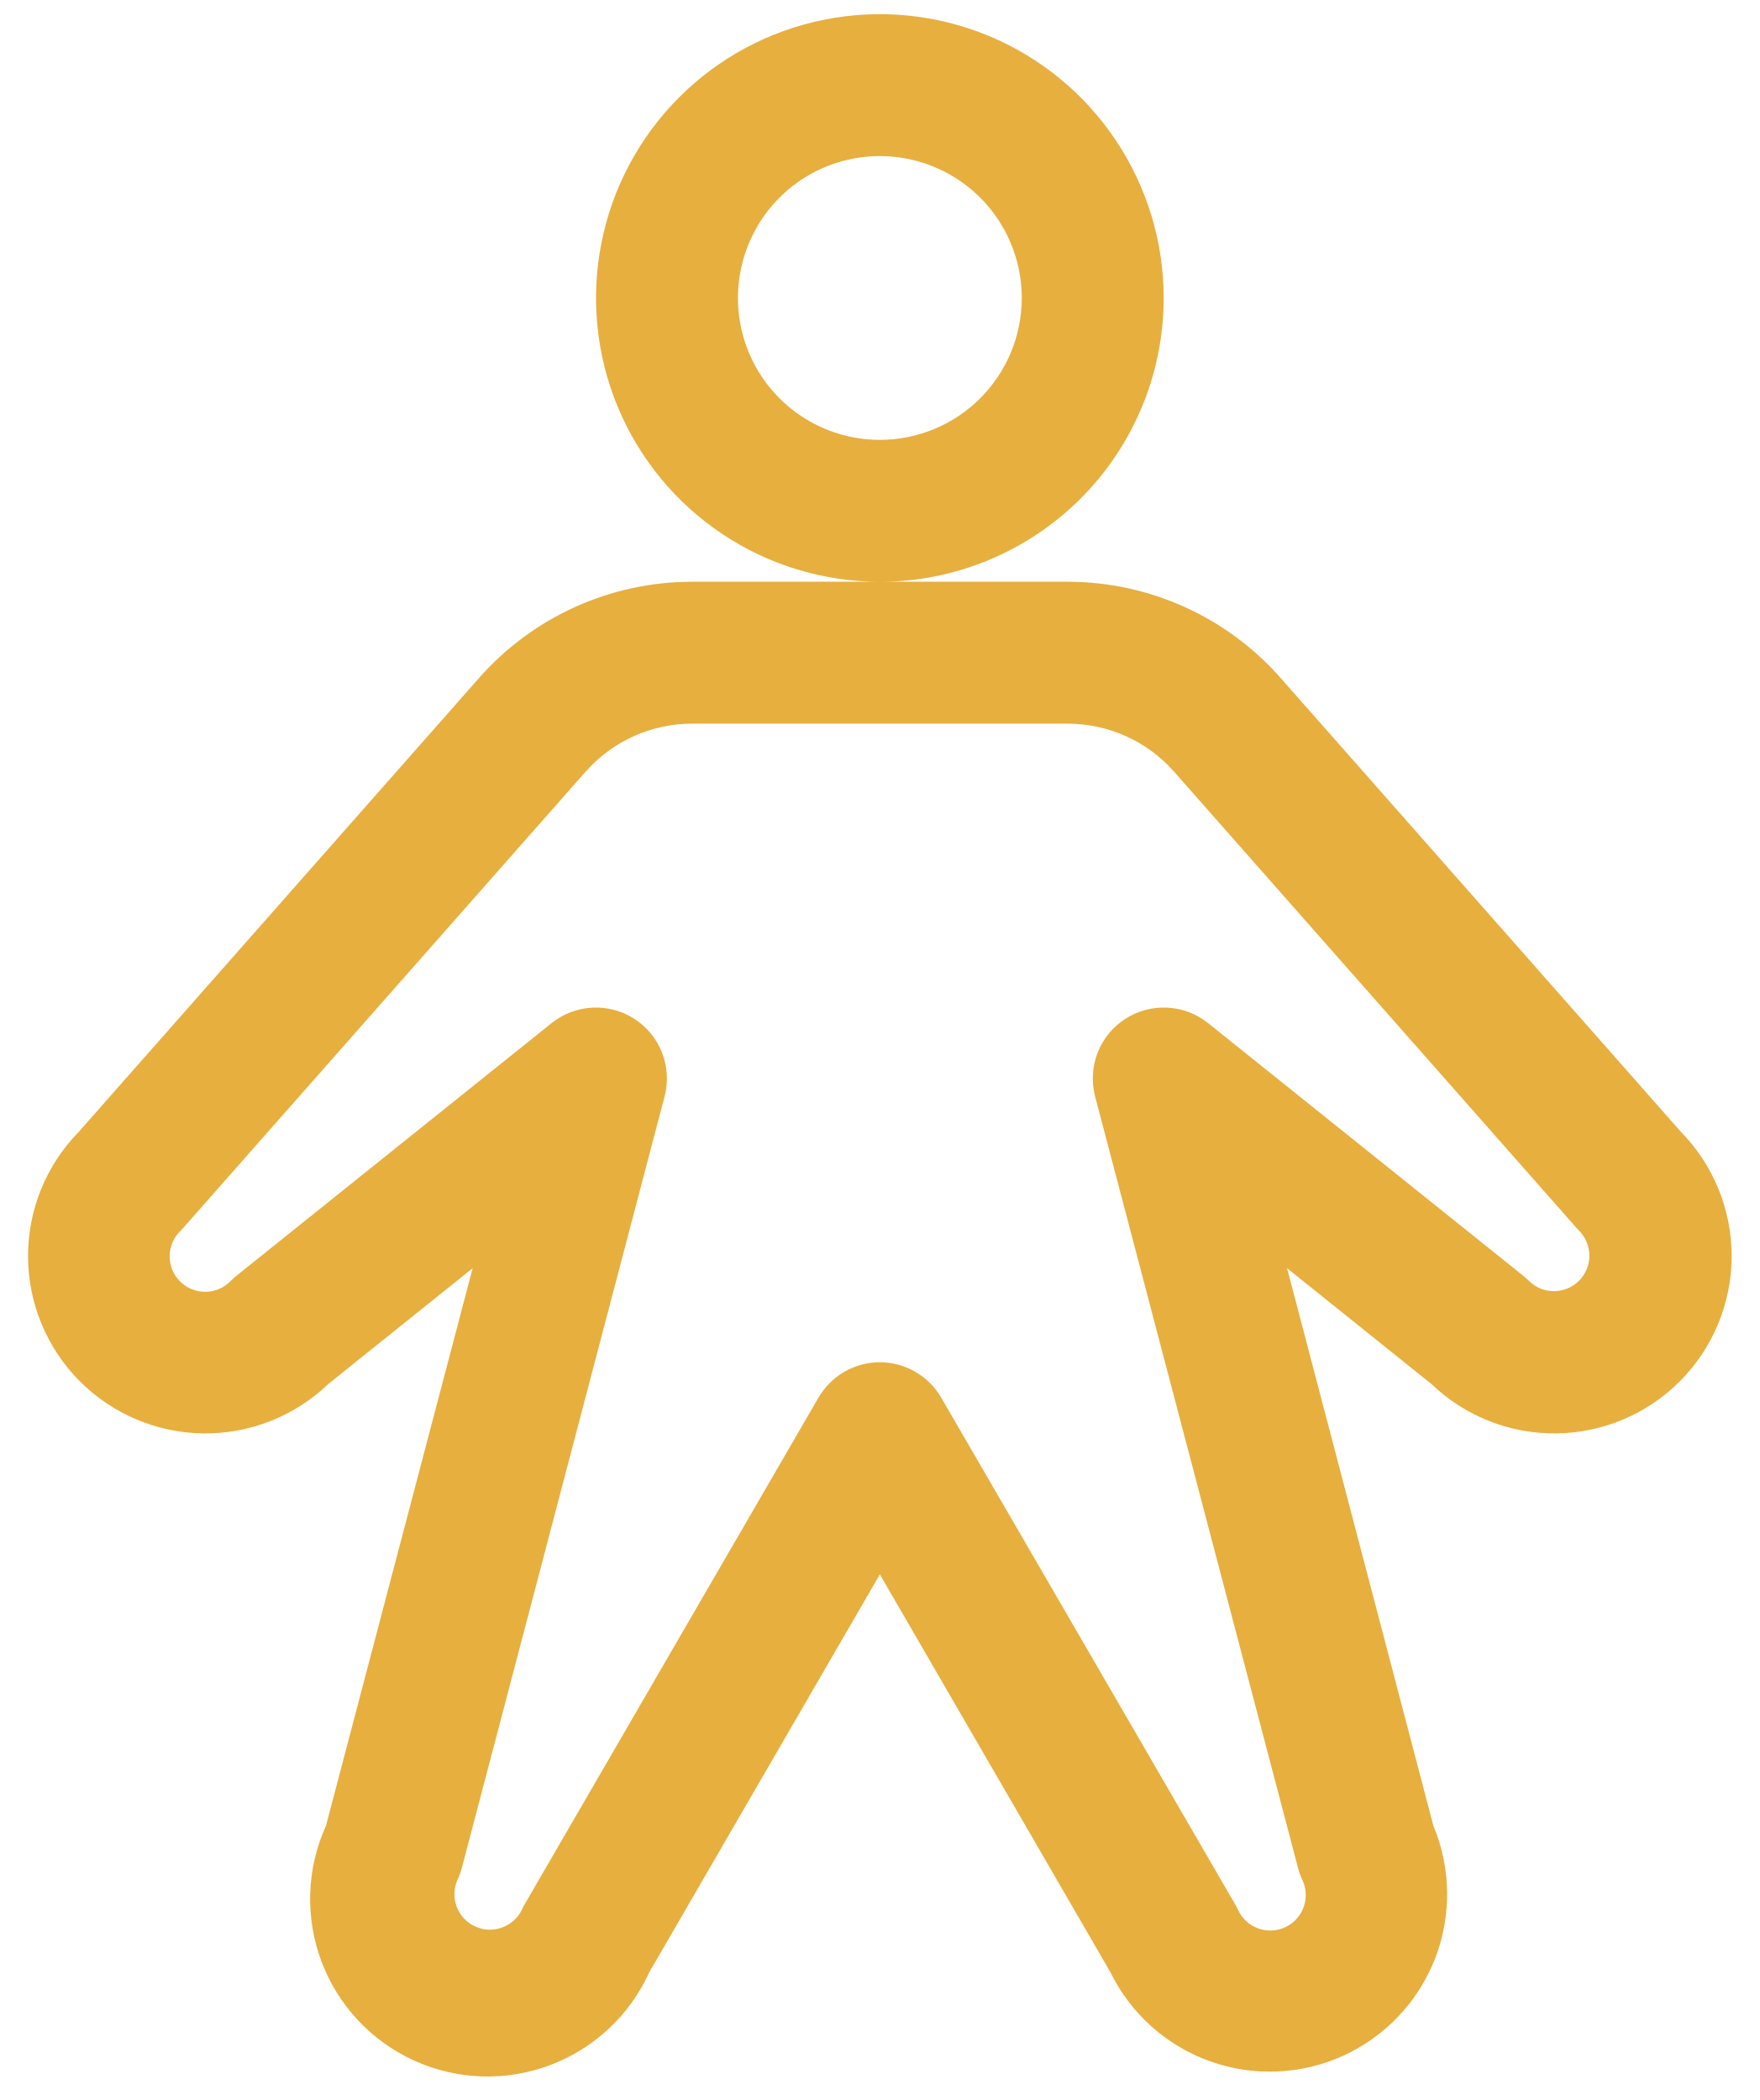
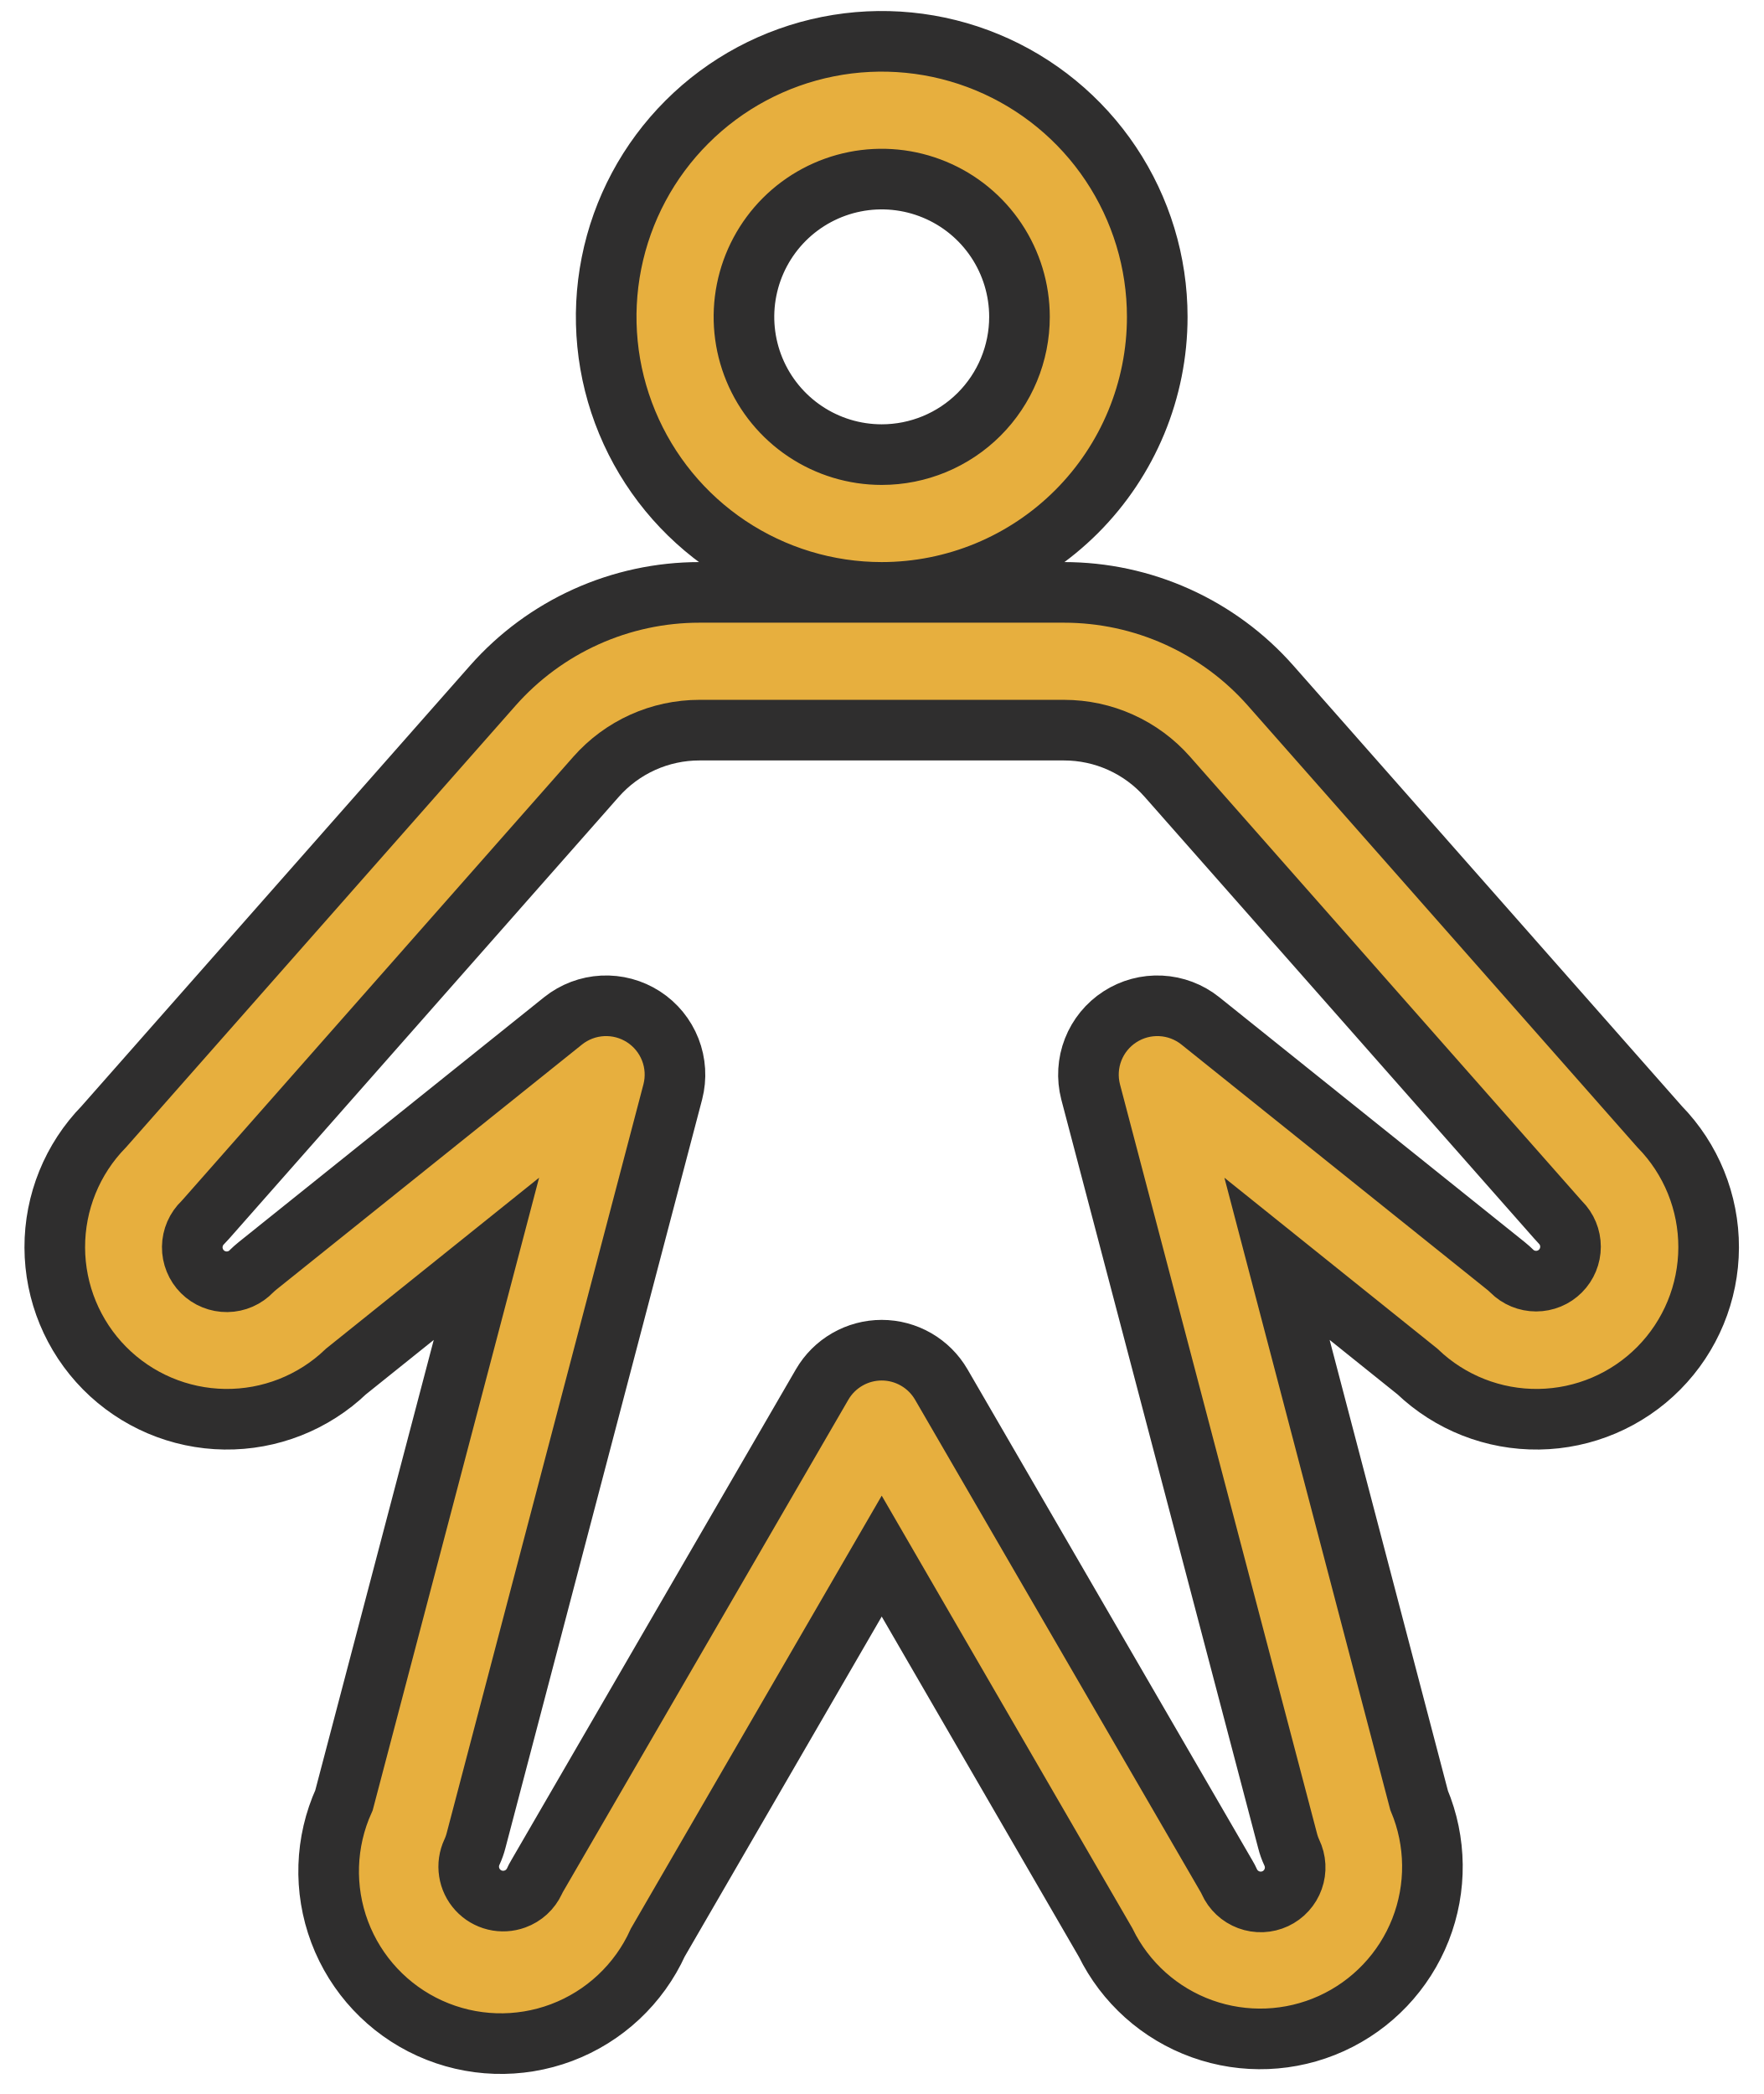
- <svg xmlns="http://www.w3.org/2000/svg" width="62" height="74" viewBox="0 0 62 74" fill="none">
-   <path d="M41.001 10.5C41.001 8.522 40.414 6.589 39.315 4.944C38.217 3.3 36.655 2.018 34.828 1.261C33 0.504 30.99 0.306 29.05 0.692C27.11 1.078 25.328 2.03 23.93 3.429C22.531 4.827 21.579 6.609 21.193 8.549C20.807 10.489 21.005 12.5 21.762 14.327C22.519 16.154 23.8 17.716 25.445 18.815C27.09 19.913 29.023 20.5 31.001 20.5C33.653 20.5 36.196 19.446 38.072 17.571C39.947 15.696 41.001 13.152 41.001 10.5ZM31.001 15.5C30.012 15.5 29.045 15.207 28.223 14.657C27.401 14.108 26.76 13.327 26.381 12.413C26.003 11.5 25.904 10.495 26.097 9.525C26.29 8.555 26.766 7.664 27.465 6.964C28.164 6.265 29.055 5.789 30.025 5.596C30.995 5.403 32.001 5.502 32.914 5.881C33.828 6.259 34.609 6.9 35.158 7.722C35.707 8.544 36.001 9.511 36.001 10.5C36.001 11.826 35.474 13.098 34.536 14.036C33.599 14.973 32.327 15.5 31.001 15.5ZM59.232 39.891L45.116 23.884C44.178 22.82 43.024 21.969 41.73 21.385C40.437 20.802 39.035 20.5 37.616 20.5H24.385C22.966 20.5 21.564 20.802 20.271 21.385C18.978 21.969 17.824 22.82 16.885 23.884L2.769 39.891C1.623 41.063 0.983 42.639 0.988 44.279C0.993 45.918 1.642 47.49 2.795 48.656C3.949 49.822 5.514 50.487 7.153 50.51C8.793 50.532 10.376 49.909 11.56 48.775L16.654 44.688L11.485 64.338C10.8 65.848 10.744 67.569 11.328 69.121C11.912 70.673 13.089 71.93 14.599 72.614C16.11 73.299 17.83 73.355 19.382 72.771C20.934 72.187 22.191 71.01 22.876 69.5L31.001 55.478L39.126 69.5C39.841 70.96 41.097 72.084 42.627 72.633C44.157 73.182 45.84 73.114 47.321 72.442C48.801 71.77 49.961 70.548 50.556 69.035C51.15 67.522 51.131 65.837 50.504 64.338L45.348 44.688L50.441 48.775C51.626 49.909 53.208 50.532 54.848 50.51C56.487 50.487 58.053 49.822 59.206 48.656C60.359 47.49 61.008 45.918 61.013 44.279C61.018 42.639 60.378 41.063 59.232 39.891ZM55.635 45.131C55.519 45.248 55.381 45.34 55.229 45.403C55.078 45.465 54.915 45.498 54.751 45.498C54.586 45.498 54.424 45.465 54.272 45.403C54.12 45.34 53.982 45.248 53.866 45.131C53.801 45.069 53.735 45.006 53.663 44.95L42.563 36.05C42.154 35.723 41.651 35.533 41.128 35.507C40.604 35.481 40.086 35.62 39.646 35.905C39.206 36.189 38.866 36.605 38.675 37.093C38.484 37.581 38.452 38.117 38.582 38.625L45.732 65.812C45.769 65.957 45.819 66.099 45.882 66.234C45.954 66.383 45.996 66.546 46.005 66.711C46.014 66.876 45.99 67.042 45.934 67.198C45.879 67.354 45.793 67.497 45.681 67.62C45.57 67.743 45.435 67.842 45.285 67.912C45.135 67.982 44.972 68.021 44.807 68.028C44.641 68.034 44.476 68.008 44.321 67.95C44.165 67.892 44.023 67.804 43.902 67.691C43.781 67.578 43.684 67.442 43.616 67.291C43.586 67.223 43.551 67.157 43.513 67.094L33.163 49.25C32.943 48.871 32.628 48.557 32.248 48.338C31.869 48.12 31.439 48.004 31.001 48.004C30.563 48.004 30.132 48.12 29.753 48.338C29.373 48.557 29.058 48.871 28.838 49.25L18.501 67.078C18.462 67.142 18.428 67.207 18.398 67.275C18.328 67.424 18.23 67.558 18.109 67.669C17.988 67.78 17.846 67.866 17.691 67.922C17.459 68.007 17.206 68.021 16.966 67.963C16.725 67.904 16.507 67.776 16.34 67.593C16.173 67.411 16.063 67.183 16.026 66.938C15.988 66.693 16.024 66.443 16.129 66.219C16.192 66.083 16.242 65.942 16.279 65.797L23.419 38.625C23.55 38.117 23.517 37.581 23.326 37.093C23.135 36.605 22.796 36.189 22.356 35.905C21.915 35.62 21.397 35.481 20.873 35.507C20.35 35.533 19.848 35.723 19.438 36.05L8.338 44.95C8.266 45.006 8.201 45.069 8.135 45.131C8.02 45.252 7.882 45.349 7.73 45.416C7.577 45.483 7.412 45.519 7.245 45.521C7.078 45.523 6.913 45.492 6.758 45.429C6.604 45.367 6.463 45.274 6.345 45.156C6.227 45.038 6.134 44.898 6.071 44.743C6.008 44.589 5.976 44.423 5.978 44.256C5.98 44.089 6.016 43.925 6.082 43.772C6.149 43.619 6.245 43.481 6.366 43.366C6.404 43.328 6.438 43.291 6.473 43.25L20.635 27.191C21.105 26.659 21.682 26.233 22.328 25.942C22.975 25.65 23.676 25.5 24.385 25.5H37.616C38.325 25.5 39.027 25.65 39.673 25.942C40.32 26.233 40.897 26.659 41.366 27.191L55.529 43.25C55.563 43.291 55.598 43.328 55.635 43.366C55.869 43.6 56 43.917 56 44.248C56 44.579 55.869 44.897 55.635 45.131Z" fill="#E7AF3E" />
+ <svg xmlns="http://www.w3.org/2000/svg" width="64" height="76" viewBox="0 0 64 76" fill="none">
+   <path d="M42.001 11.5C42.001 9.522 41.414 7.589 40.315 5.944C39.217 4.3 37.655 3.018 35.828 2.261C34 1.504 31.99 1.306 30.05 1.692C28.11 2.078 26.328 3.03 24.93 4.429C23.531 5.827 22.579 7.609 22.193 9.549C21.807 11.489 22.005 13.5 22.762 15.327C23.519 17.154 24.8 18.716 26.445 19.815C28.09 20.913 30.023 21.5 32.001 21.5C34.653 21.5 37.196 20.446 39.072 18.571C40.947 16.696 42.001 14.152 42.001 11.5ZM32.001 16.5C31.012 16.5 30.045 16.207 29.223 15.657C28.401 15.108 27.76 14.327 27.381 13.413C27.003 12.5 26.904 11.495 27.097 10.525C27.29 9.555 27.766 8.664 28.465 7.964C29.164 7.265 30.055 6.789 31.025 6.596C31.995 6.403 33.001 6.502 33.914 6.881C34.828 7.259 35.609 7.9 36.158 8.722C36.707 9.544 37.001 10.511 37.001 11.5C37.001 12.826 36.474 14.098 35.536 15.036C34.599 15.973 33.327 16.5 32.001 16.5ZM60.232 40.891L46.116 24.884C45.178 23.82 44.024 22.969 42.73 22.385C41.437 21.802 40.035 21.5 38.616 21.5H25.385C23.966 21.5 22.564 21.802 21.271 22.385C19.978 22.969 18.824 23.82 17.885 24.884L3.769 40.891C2.623 42.063 1.983 43.639 1.988 45.279C1.993 46.918 2.642 48.49 3.795 49.656C4.949 50.822 6.514 51.487 8.153 51.51C9.793 51.532 11.376 50.909 12.56 49.775L17.654 45.688L12.485 65.338C11.8 66.848 11.744 68.569 12.328 70.121C12.912 71.673 14.089 72.93 15.599 73.614C17.11 74.299 18.83 74.355 20.382 73.771C21.934 73.187 23.191 72.01 23.876 70.5L32.001 56.478L40.126 70.5C40.841 71.96 42.097 73.084 43.627 73.633C45.157 74.182 46.84 74.114 48.321 73.442C49.801 72.77 50.961 71.548 51.556 70.035C52.15 68.522 52.131 66.837 51.504 65.338L46.348 45.688L51.441 49.775C52.626 50.909 54.208 51.532 55.848 51.51C57.487 51.487 59.053 50.822 60.206 49.656C61.359 48.49 62.008 46.918 62.013 45.279C62.018 43.639 61.378 42.063 60.232 40.891ZM56.635 46.131C56.519 46.248 56.381 46.34 56.229 46.403C56.078 46.465 55.915 46.498 55.751 46.498C55.586 46.498 55.424 46.465 55.272 46.403C55.12 46.34 54.982 46.248 54.866 46.131C54.801 46.069 54.735 46.006 54.663 45.95L43.563 37.05C43.154 36.723 42.651 36.533 42.128 36.507C41.604 36.481 41.086 36.62 40.646 36.905C40.206 37.189 39.866 37.605 39.675 38.093C39.484 38.581 39.452 39.117 39.582 39.625L46.732 66.812C46.769 66.957 46.819 67.099 46.882 67.234C46.954 67.383 46.996 67.546 47.005 67.711C47.014 67.876 46.99 68.042 46.934 68.198C46.879 68.354 46.793 68.497 46.681 68.62C46.57 68.743 46.435 68.842 46.285 68.912C46.135 68.982 45.972 69.021 45.807 69.028C45.641 69.034 45.476 69.008 45.321 68.95C45.165 68.892 45.023 68.804 44.902 68.691C44.781 68.578 44.684 68.442 44.616 68.291C44.586 68.223 44.551 68.157 44.513 68.094L34.163 50.25C33.943 49.871 33.628 49.557 33.248 49.338C32.869 49.12 32.439 49.004 32.001 49.004C31.563 49.004 31.132 49.12 30.753 49.338C30.373 49.557 30.058 49.871 29.838 50.25L19.501 68.078C19.462 68.142 19.428 68.207 19.398 68.275C19.328 68.424 19.23 68.558 19.109 68.669C18.988 68.78 18.846 68.866 18.691 68.922C18.459 69.007 18.206 69.021 17.966 68.963C17.725 68.904 17.507 68.776 17.34 68.593C17.173 68.411 17.063 68.183 17.026 67.938C16.988 67.693 17.024 67.443 17.129 67.219C17.192 67.083 17.242 66.942 17.279 66.797L24.419 39.625C24.55 39.117 24.517 38.581 24.326 38.093C24.135 37.605 23.796 37.189 23.356 36.905C22.915 36.62 22.397 36.481 21.873 36.507C21.35 36.533 20.848 36.723 20.438 37.05L9.338 45.95C9.266 46.006 9.201 46.069 9.135 46.131C9.02 46.252 8.882 46.349 8.73 46.416C8.577 46.483 8.412 46.519 8.245 46.521C8.078 46.523 7.913 46.492 7.758 46.429C7.604 46.367 7.463 46.274 7.345 46.156C7.227 46.038 7.134 45.898 7.071 45.743C7.008 45.589 6.976 45.423 6.978 45.256C6.98 45.089 7.016 44.925 7.082 44.772C7.149 44.619 7.245 44.481 7.366 44.366C7.404 44.328 7.438 44.291 7.473 44.25L21.635 28.191C22.105 27.659 22.682 27.233 23.328 26.942C23.975 26.65 24.676 26.5 25.385 26.5H38.616C39.325 26.5 40.027 26.65 40.673 26.942C41.32 27.233 41.897 27.659 42.366 28.191L56.529 44.25C56.563 44.291 56.598 44.328 56.635 44.366C56.869 44.6 57 44.917 57 45.248C57 45.579 56.869 45.897 56.635 46.131Z" fill="#E7AF3E" stroke="#2F2E2E" stroke-width="2.2" />
</svg>
